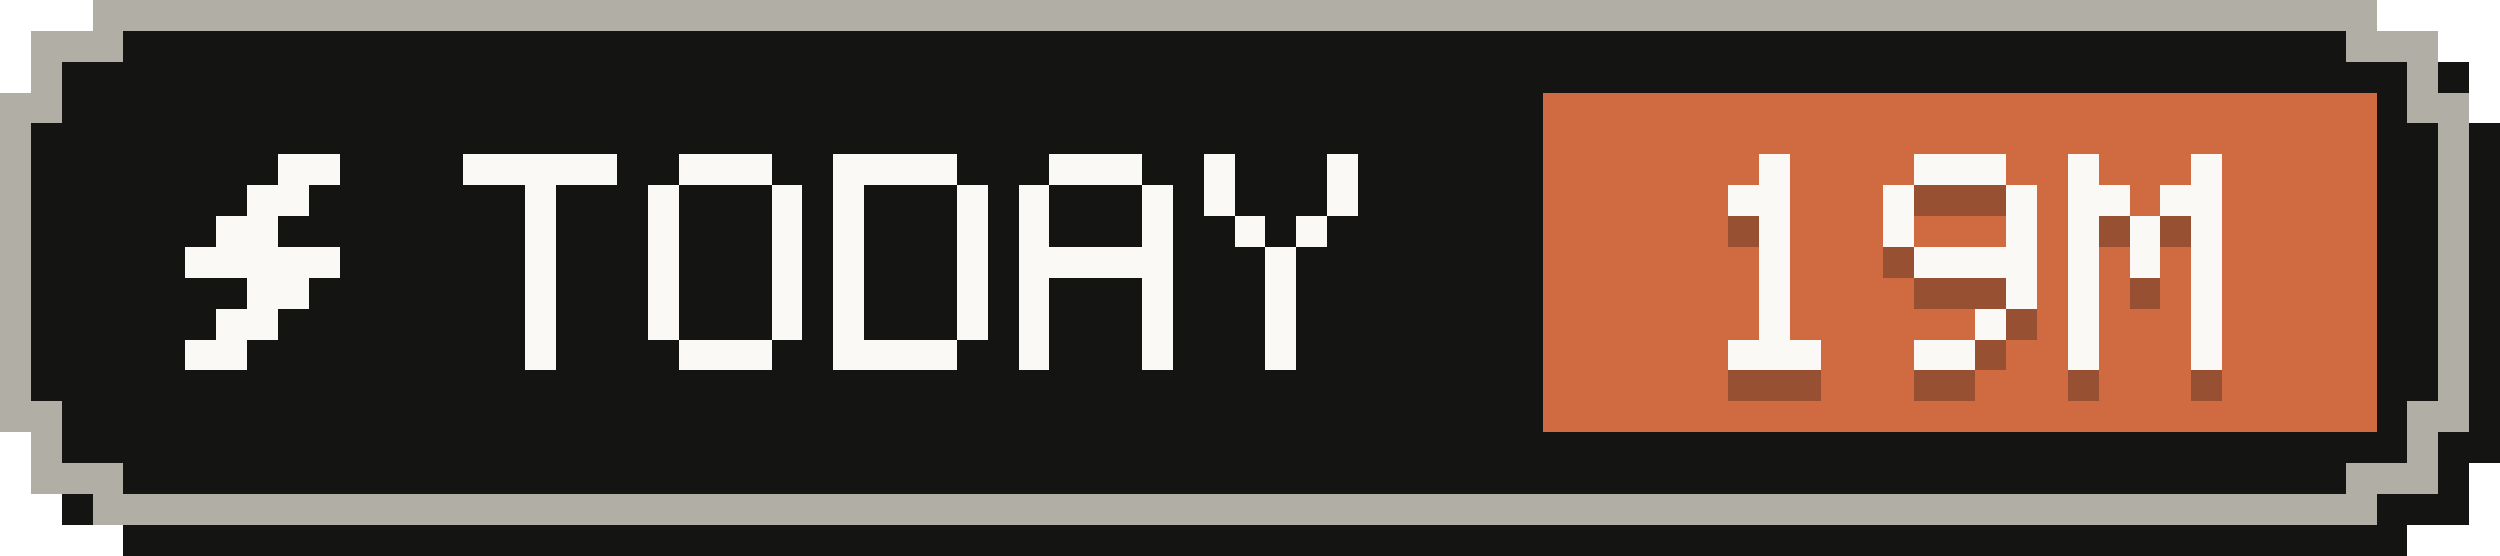
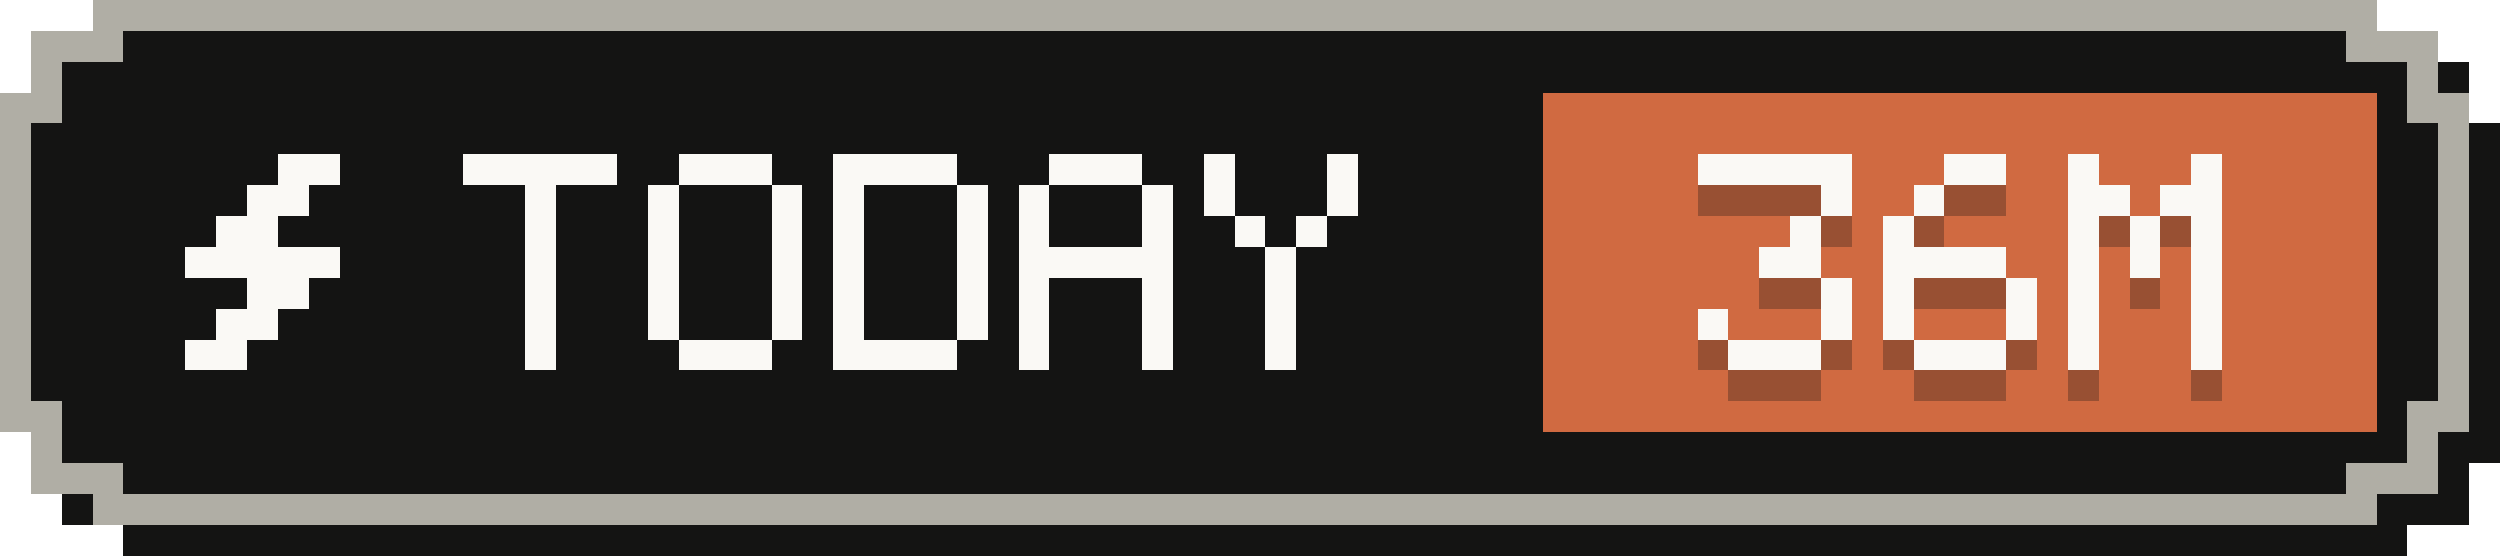
- <svg xmlns="http://www.w3.org/2000/svg" width="81" height="18" viewBox="0 0 81 18" role="img" aria-label="Tokens today: 19M">
+ <svg xmlns="http://www.w3.org/2000/svg" width="81" height="18" viewBox="0 0 81 18" role="img" aria-label="Tokens today: 36M">
  <g shape-rendering="crispEdges">
    <path fill="#141413" d="M4,1 H78 V2 H80 V4 H81 V15 H80 V17 H78 V18 H4 V17 H2 V15 H1 V4 H2 V2 H4 Z" />
    <path fill="#b0aea5" d="M3,0 H77 V1 H79 V3 H80 V14 H79 V16 H77 V17 H3 V16 H1 V14 H0 V3 H1 V1 H3 Z" />
    <path fill="#141413" d="M4,1 H76 V2 H78 V4 H79 V13 H78 V15 H76 V16 H4 V15 H2 V13 H1 V4 H2 V2 H4 Z" />
    <rect fill="#d06a41" x="50" y="3" width="27" height="11" />
    <g fill="#faf9f5">
      <rect x="9" y="5" width="2" height="1" />
      <rect x="8" y="6" width="2" height="1" />
      <rect x="7" y="7" width="2" height="1" />
      <rect x="6" y="8" width="5" height="1" />
      <rect x="8" y="9" width="2" height="1" />
      <rect x="7" y="10" width="2" height="1" />
      <rect x="6" y="11" width="2" height="1" />
    </g>
    <g fill="#faf9f5">
      <rect x="15" y="5" width="5" height="1" />
      <rect x="17" y="6" width="1" height="1" />
      <rect x="17" y="7" width="1" height="1" />
      <rect x="17" y="8" width="1" height="1" />
      <rect x="17" y="9" width="1" height="1" />
      <rect x="17" y="10" width="1" height="1" />
      <rect x="17" y="11" width="1" height="1" />
      <rect x="22" y="5" width="3" height="1" />
      <rect x="21" y="6" width="1" height="1" />
      <rect x="25" y="6" width="1" height="1" />
      <rect x="21" y="7" width="1" height="1" />
      <rect x="25" y="7" width="1" height="1" />
      <rect x="21" y="8" width="1" height="1" />
      <rect x="25" y="8" width="1" height="1" />
      <rect x="21" y="9" width="1" height="1" />
      <rect x="25" y="9" width="1" height="1" />
      <rect x="21" y="10" width="1" height="1" />
      <rect x="25" y="10" width="1" height="1" />
      <rect x="22" y="11" width="3" height="1" />
      <rect x="27" y="5" width="4" height="1" />
      <rect x="27" y="6" width="1" height="1" />
      <rect x="31" y="6" width="1" height="1" />
      <rect x="27" y="7" width="1" height="1" />
      <rect x="31" y="7" width="1" height="1" />
      <rect x="27" y="8" width="1" height="1" />
      <rect x="31" y="8" width="1" height="1" />
      <rect x="27" y="9" width="1" height="1" />
      <rect x="31" y="9" width="1" height="1" />
      <rect x="27" y="10" width="1" height="1" />
      <rect x="31" y="10" width="1" height="1" />
      <rect x="27" y="11" width="4" height="1" />
      <rect x="34" y="5" width="3" height="1" />
      <rect x="33" y="6" width="1" height="1" />
      <rect x="37" y="6" width="1" height="1" />
      <rect x="33" y="7" width="1" height="1" />
      <rect x="37" y="7" width="1" height="1" />
      <rect x="33" y="8" width="5" height="1" />
      <rect x="33" y="9" width="1" height="1" />
      <rect x="37" y="9" width="1" height="1" />
      <rect x="33" y="10" width="1" height="1" />
      <rect x="37" y="10" width="1" height="1" />
      <rect x="33" y="11" width="1" height="1" />
      <rect x="37" y="11" width="1" height="1" />
      <rect x="39" y="5" width="1" height="1" />
      <rect x="43" y="5" width="1" height="1" />
      <rect x="39" y="6" width="1" height="1" />
      <rect x="43" y="6" width="1" height="1" />
      <rect x="40" y="7" width="1" height="1" />
      <rect x="42" y="7" width="1" height="1" />
      <rect x="41" y="8" width="1" height="1" />
      <rect x="41" y="9" width="1" height="1" />
      <rect x="41" y="10" width="1" height="1" />
      <rect x="41" y="11" width="1" height="1" />
    </g>
    <g fill="#141413" fill-opacity=".3">
-       <rect x="57" y="6" width="1" height="1" />
-       <rect x="56" y="7" width="2" height="1" />
-       <rect x="57" y="8" width="1" height="1" />
-       <rect x="57" y="9" width="1" height="1" />
-       <rect x="57" y="10" width="1" height="1" />
-       <rect x="57" y="11" width="1" height="1" />
+       <rect x="55" y="6" width="5" height="1" />
+       <rect x="59" y="7" width="1" height="1" />
+       <rect x="58" y="8" width="1" height="1" />
+       <rect x="57" y="9" width="2" height="1" />
+       <rect x="59" y="10" width="1" height="1" />
+       <rect x="55" y="11" width="1" height="1" />
+       <rect x="59" y="11" width="1" height="1" />
      <rect x="56" y="12" width="3" height="1" />
-       <rect x="62" y="6" width="3" height="1" />
-       <rect x="61" y="7" width="1" height="1" />
-       <rect x="65" y="7" width="1" height="1" />
+       <rect x="63" y="6" width="2" height="1" />
+       <rect x="62" y="7" width="1" height="1" />
      <rect x="61" y="8" width="1" height="1" />
-       <rect x="65" y="8" width="1" height="1" />
-       <rect x="62" y="9" width="4" height="1" />
+       <rect x="61" y="9" width="4" height="1" />
+       <rect x="61" y="10" width="1" height="1" />
      <rect x="65" y="10" width="1" height="1" />
-       <rect x="64" y="11" width="1" height="1" />
-       <rect x="62" y="12" width="2" height="1" />
+       <rect x="61" y="11" width="1" height="1" />
+       <rect x="65" y="11" width="1" height="1" />
+       <rect x="62" y="12" width="3" height="1" />
      <rect x="67" y="6" width="1" height="1" />
      <rect x="71" y="6" width="1" height="1" />
      <rect x="67" y="7" width="2" height="1" />
      <rect x="70" y="7" width="2" height="1" />
      <rect x="67" y="8" width="1" height="1" />
      <rect x="69" y="8" width="1" height="1" />
      <rect x="71" y="8" width="1" height="1" />
      <rect x="67" y="9" width="1" height="1" />
      <rect x="69" y="9" width="1" height="1" />
      <rect x="71" y="9" width="1" height="1" />
      <rect x="67" y="10" width="1" height="1" />
      <rect x="71" y="10" width="1" height="1" />
      <rect x="67" y="11" width="1" height="1" />
      <rect x="71" y="11" width="1" height="1" />
      <rect x="67" y="12" width="1" height="1" />
      <rect x="71" y="12" width="1" height="1" />
    </g>
    <g fill="#faf9f5">
-       <rect x="57" y="5" width="1" height="1" />
-       <rect x="56" y="6" width="2" height="1" />
-       <rect x="57" y="7" width="1" height="1" />
-       <rect x="57" y="8" width="1" height="1" />
-       <rect x="57" y="9" width="1" height="1" />
-       <rect x="57" y="10" width="1" height="1" />
+       <rect x="55" y="5" width="5" height="1" />
+       <rect x="59" y="6" width="1" height="1" />
+       <rect x="58" y="7" width="1" height="1" />
+       <rect x="57" y="8" width="2" height="1" />
+       <rect x="59" y="9" width="1" height="1" />
+       <rect x="55" y="10" width="1" height="1" />
+       <rect x="59" y="10" width="1" height="1" />
      <rect x="56" y="11" width="3" height="1" />
-       <rect x="62" y="5" width="3" height="1" />
-       <rect x="61" y="6" width="1" height="1" />
-       <rect x="65" y="6" width="1" height="1" />
+       <rect x="63" y="5" width="2" height="1" />
+       <rect x="62" y="6" width="1" height="1" />
      <rect x="61" y="7" width="1" height="1" />
-       <rect x="65" y="7" width="1" height="1" />
-       <rect x="62" y="8" width="4" height="1" />
+       <rect x="61" y="8" width="4" height="1" />
+       <rect x="61" y="9" width="1" height="1" />
      <rect x="65" y="9" width="1" height="1" />
-       <rect x="64" y="10" width="1" height="1" />
-       <rect x="62" y="11" width="2" height="1" />
+       <rect x="61" y="10" width="1" height="1" />
+       <rect x="65" y="10" width="1" height="1" />
+       <rect x="62" y="11" width="3" height="1" />
      <rect x="67" y="5" width="1" height="1" />
      <rect x="71" y="5" width="1" height="1" />
      <rect x="67" y="6" width="2" height="1" />
      <rect x="70" y="6" width="2" height="1" />
      <rect x="67" y="7" width="1" height="1" />
      <rect x="69" y="7" width="1" height="1" />
      <rect x="71" y="7" width="1" height="1" />
      <rect x="67" y="8" width="1" height="1" />
      <rect x="69" y="8" width="1" height="1" />
      <rect x="71" y="8" width="1" height="1" />
      <rect x="67" y="9" width="1" height="1" />
      <rect x="71" y="9" width="1" height="1" />
      <rect x="67" y="10" width="1" height="1" />
      <rect x="71" y="10" width="1" height="1" />
      <rect x="67" y="11" width="1" height="1" />
      <rect x="71" y="11" width="1" height="1" />
    </g>
  </g>
</svg>
